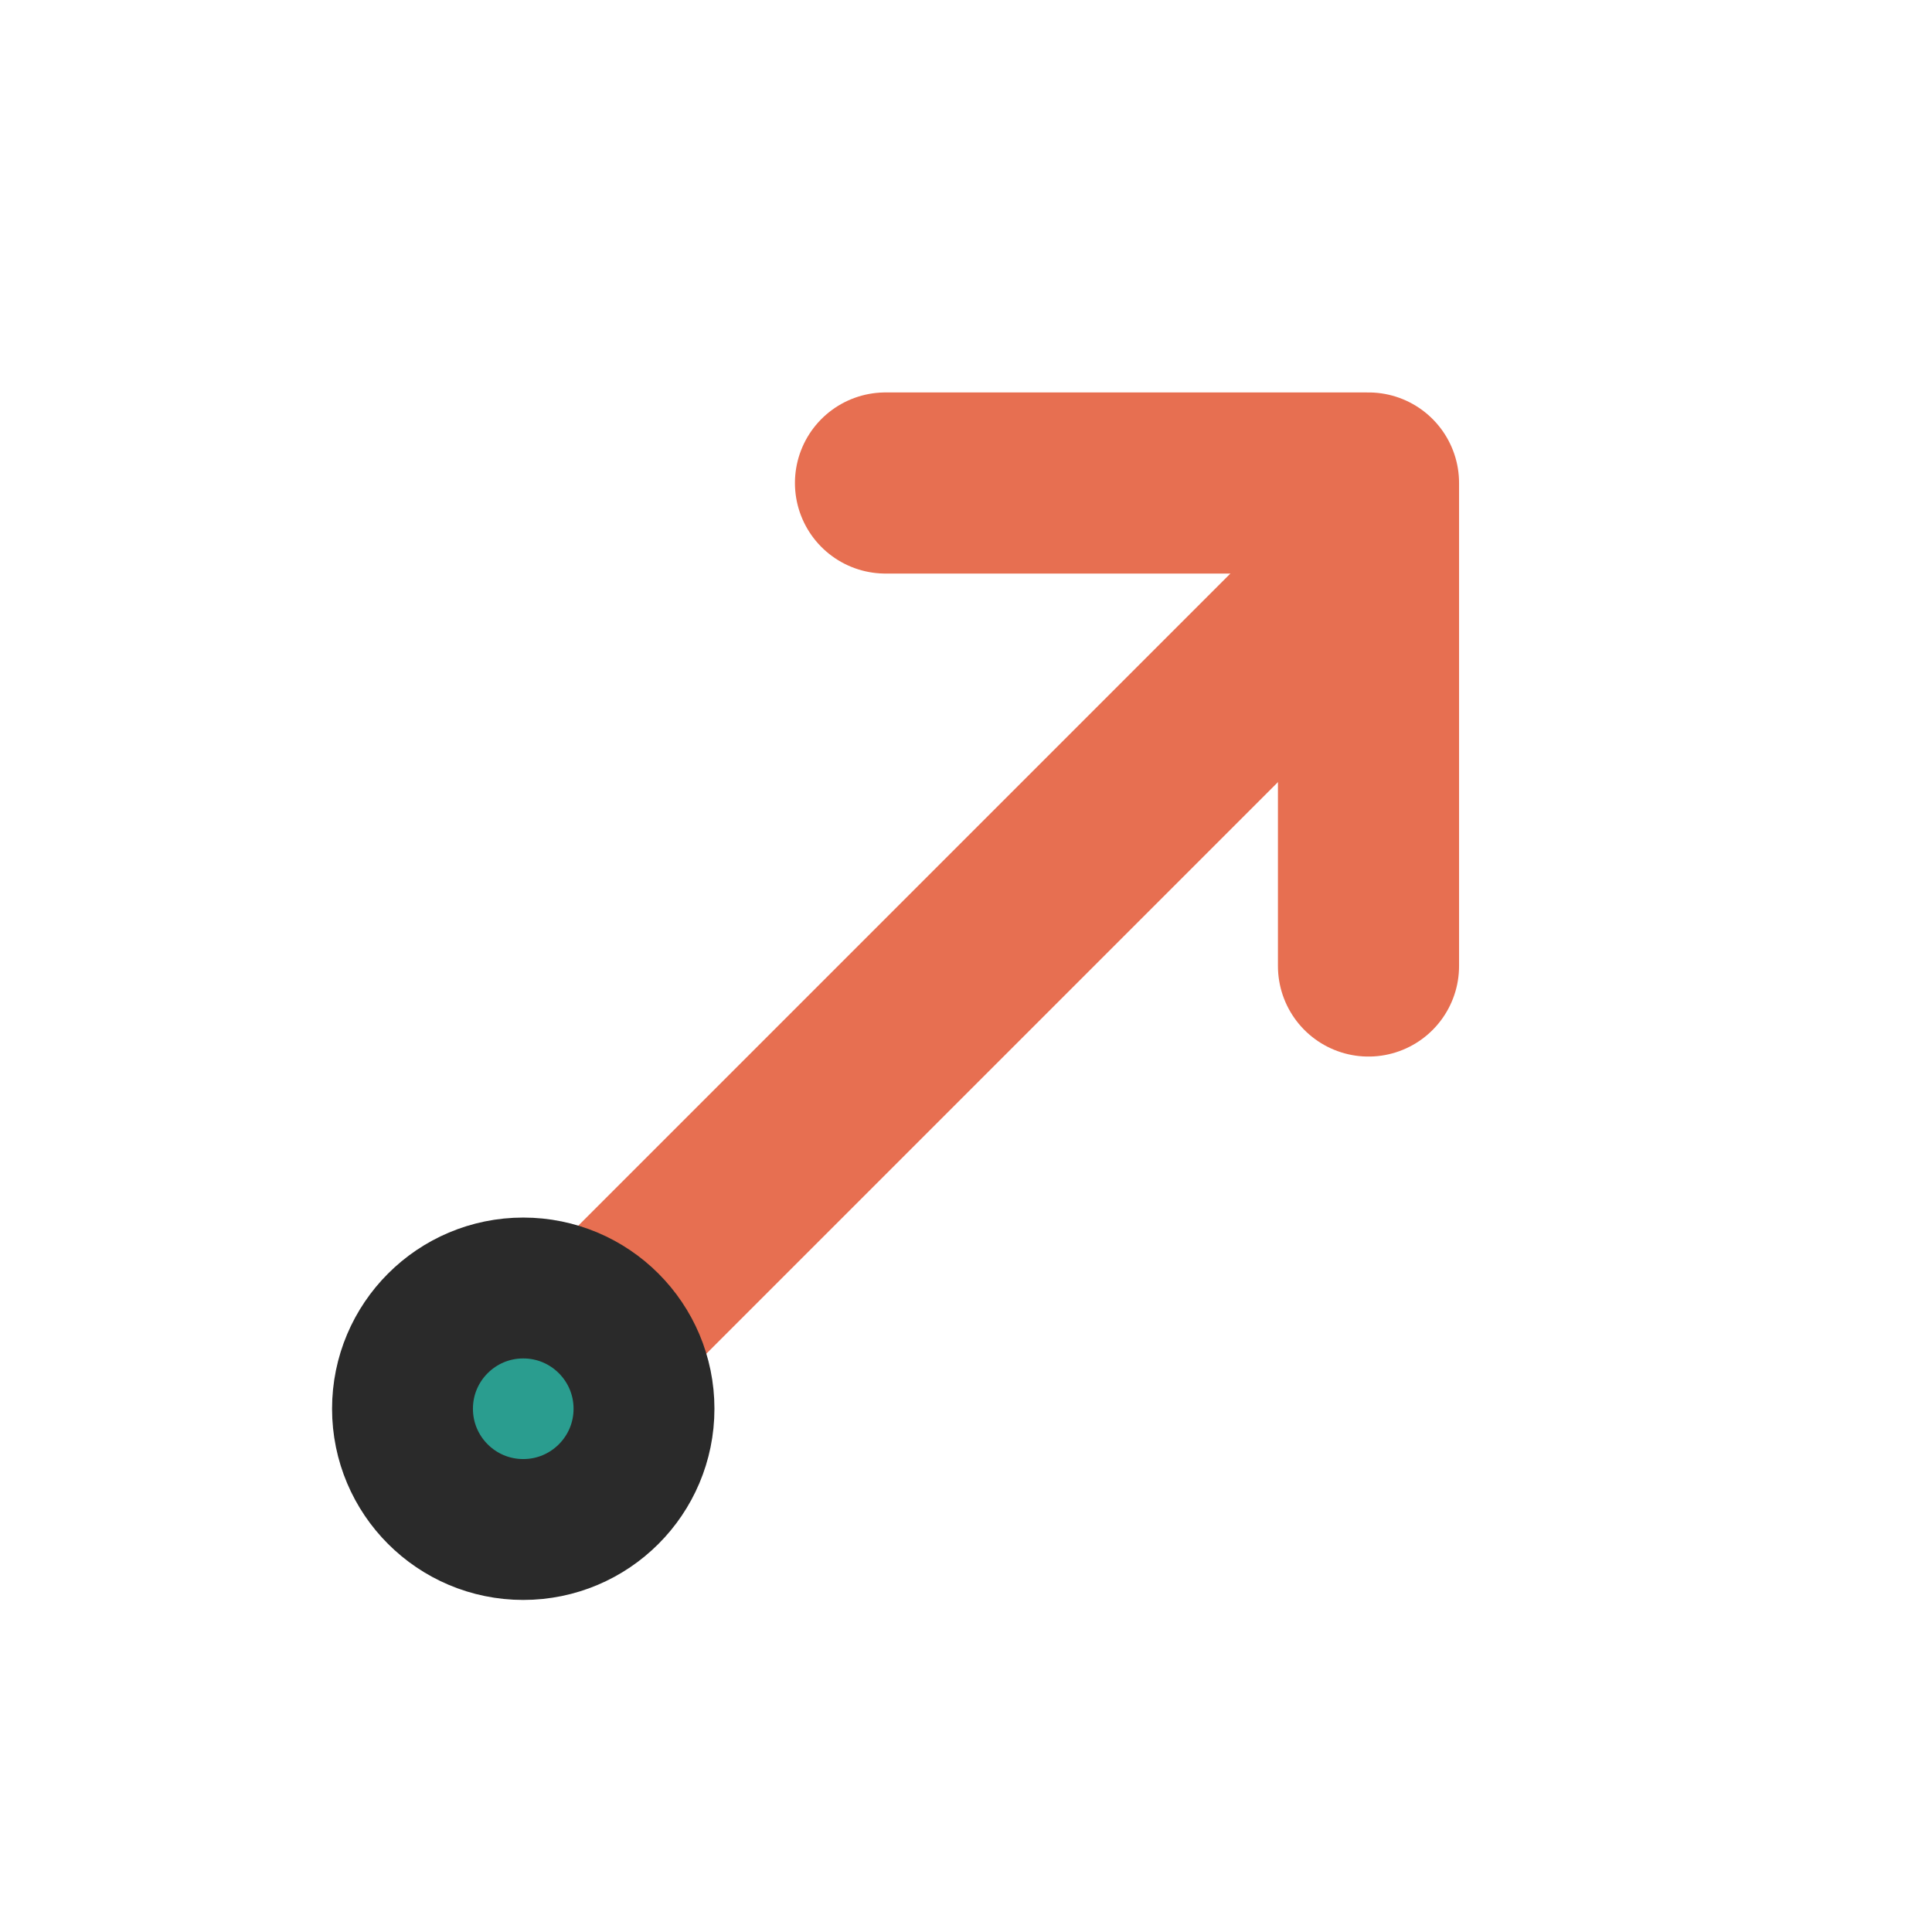
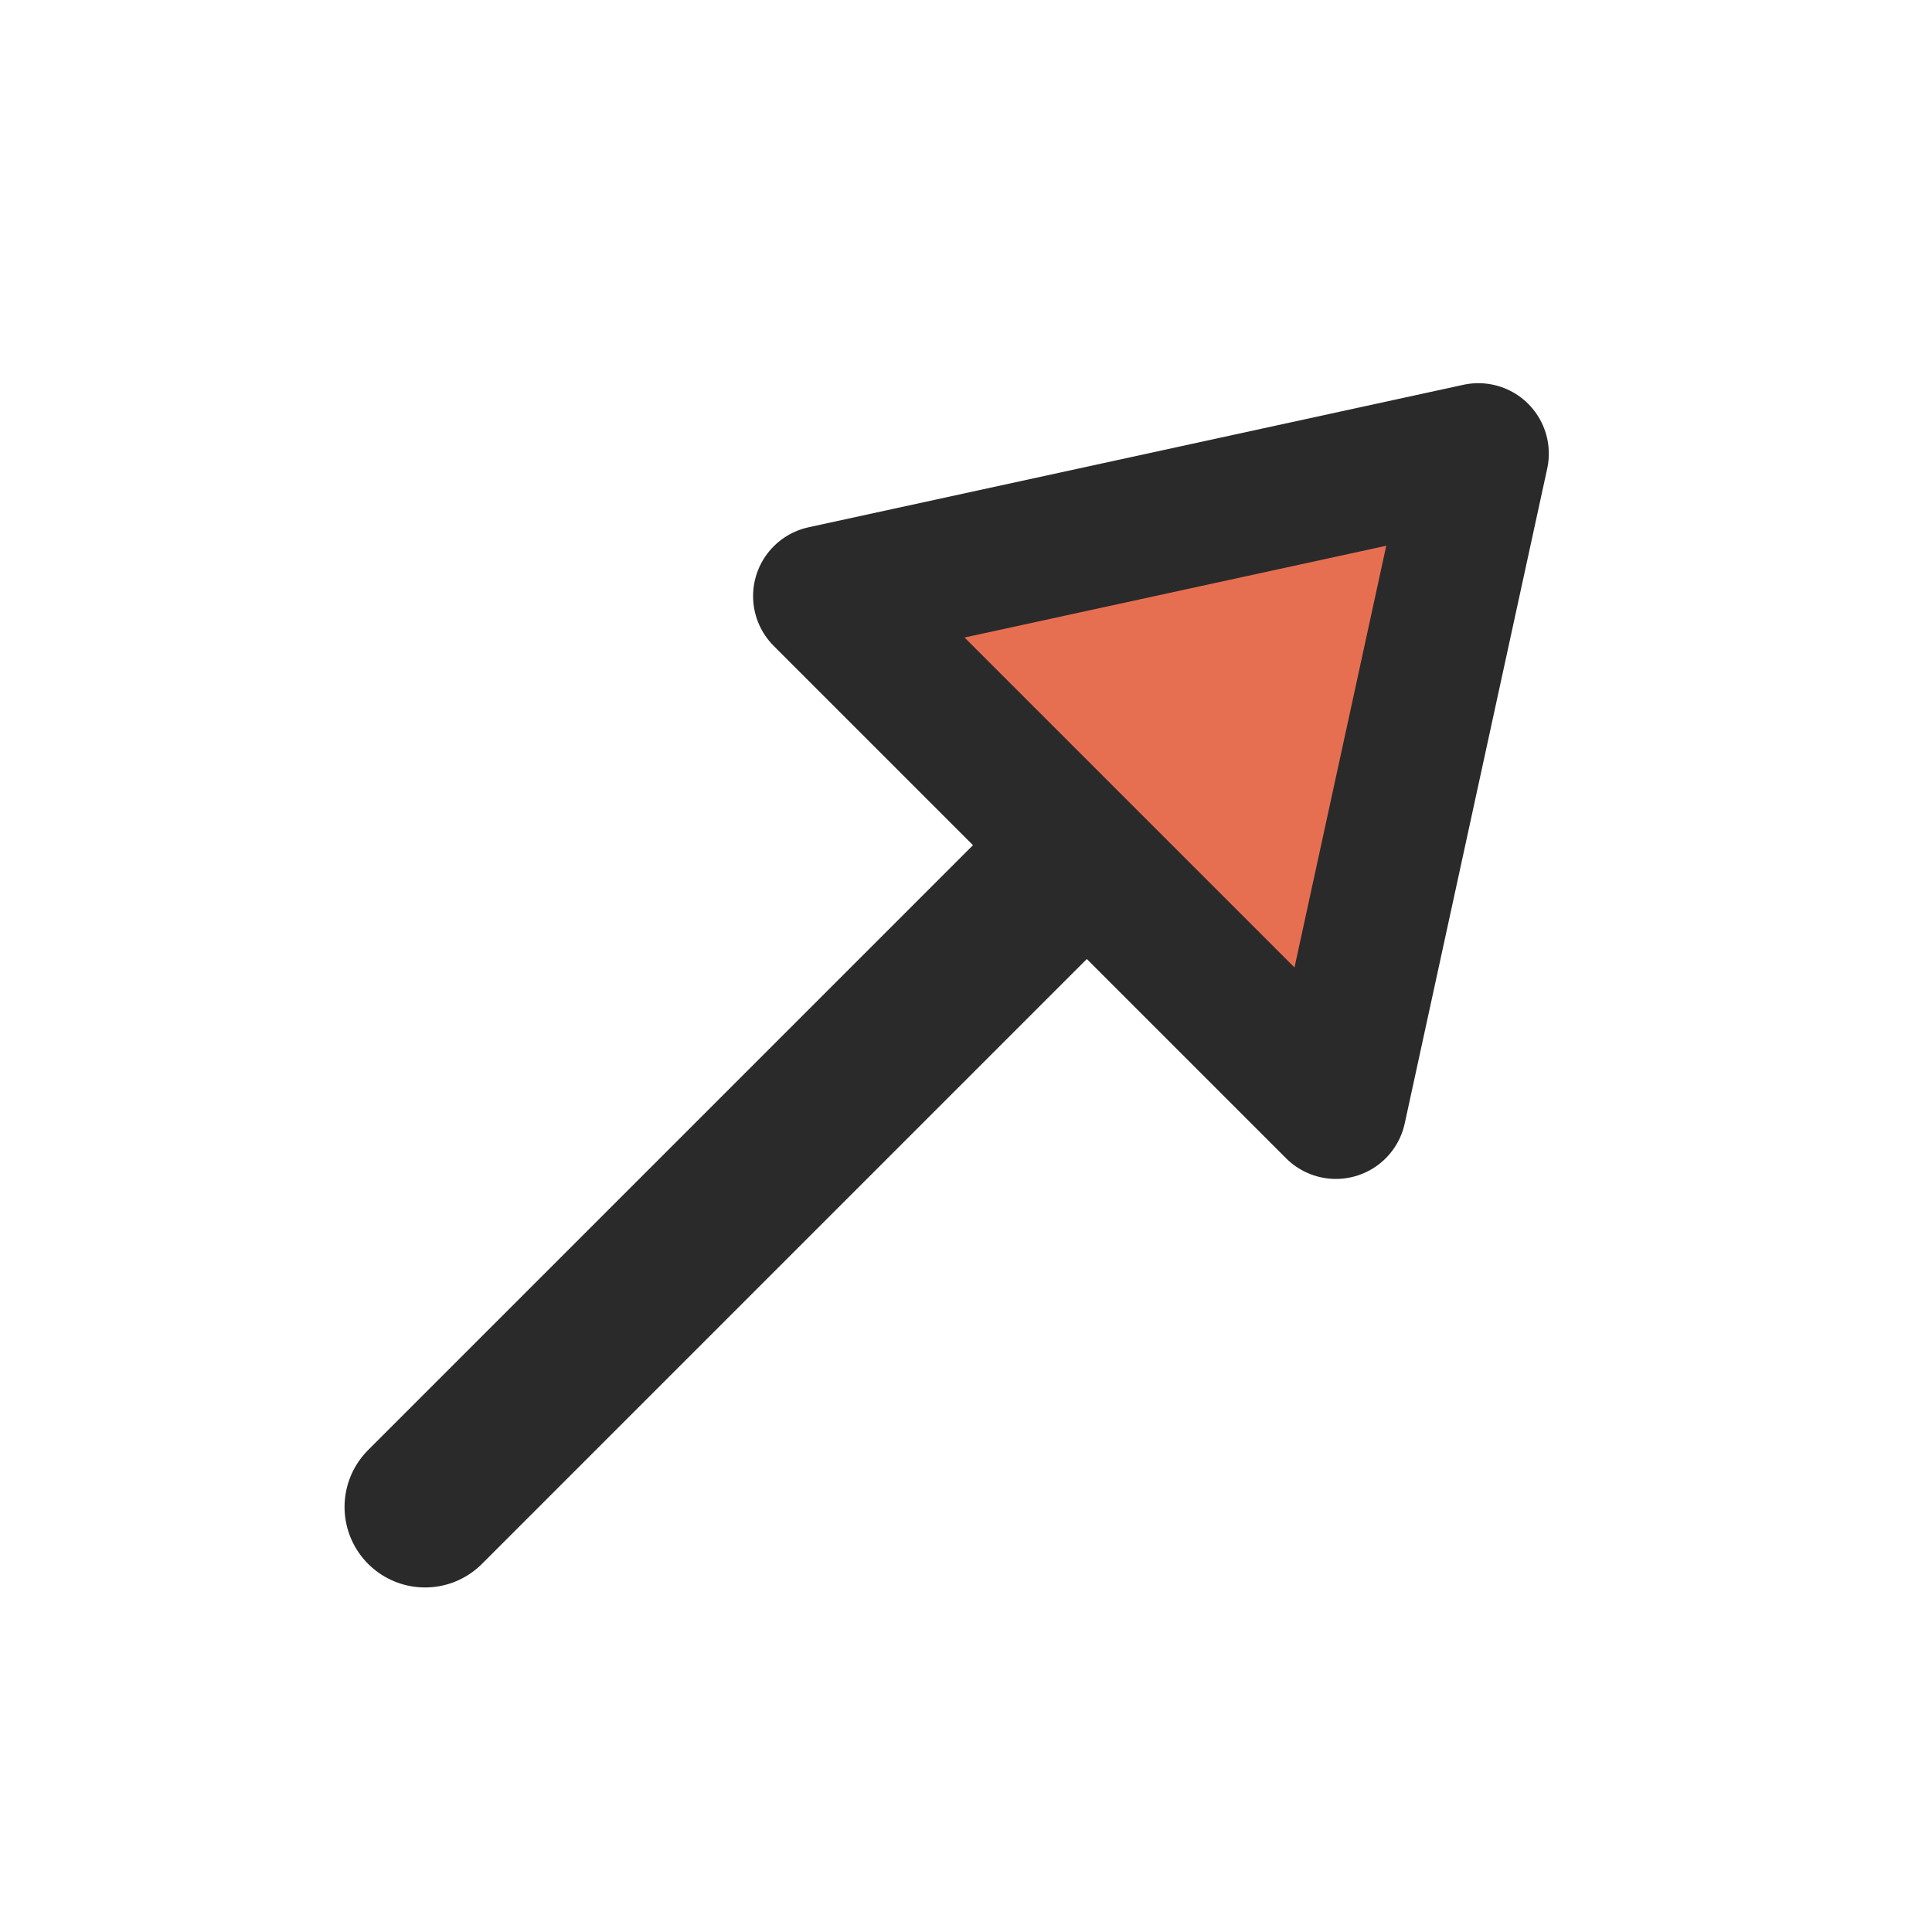
<svg xmlns="http://www.w3.org/2000/svg" viewBox="0 0 48 48" fill="none" stroke="#2A2A2A" stroke-width="3.5" stroke-linecap="round" stroke-linejoin="round">
-   <path d="M13 35 L33 15" stroke="#E76F51" stroke-width="4.5" fill="none" />
-   <path d="M34 24 L34 12 L22 12" stroke="#E76F51" stroke-width="4.5" fill="none" />
-   <circle cx="13" cy="35" r="3" fill="#2A9D8F" />
+   <path d="M10.56 37.44 L26.83 21.17" stroke="#2A2A2A" stroke-width="4" fill="none" />
+   <path d="M36.73 11.27 L33.19 27.54 L20.46 14.81 Z" fill="#E76F51" />
</svg>
